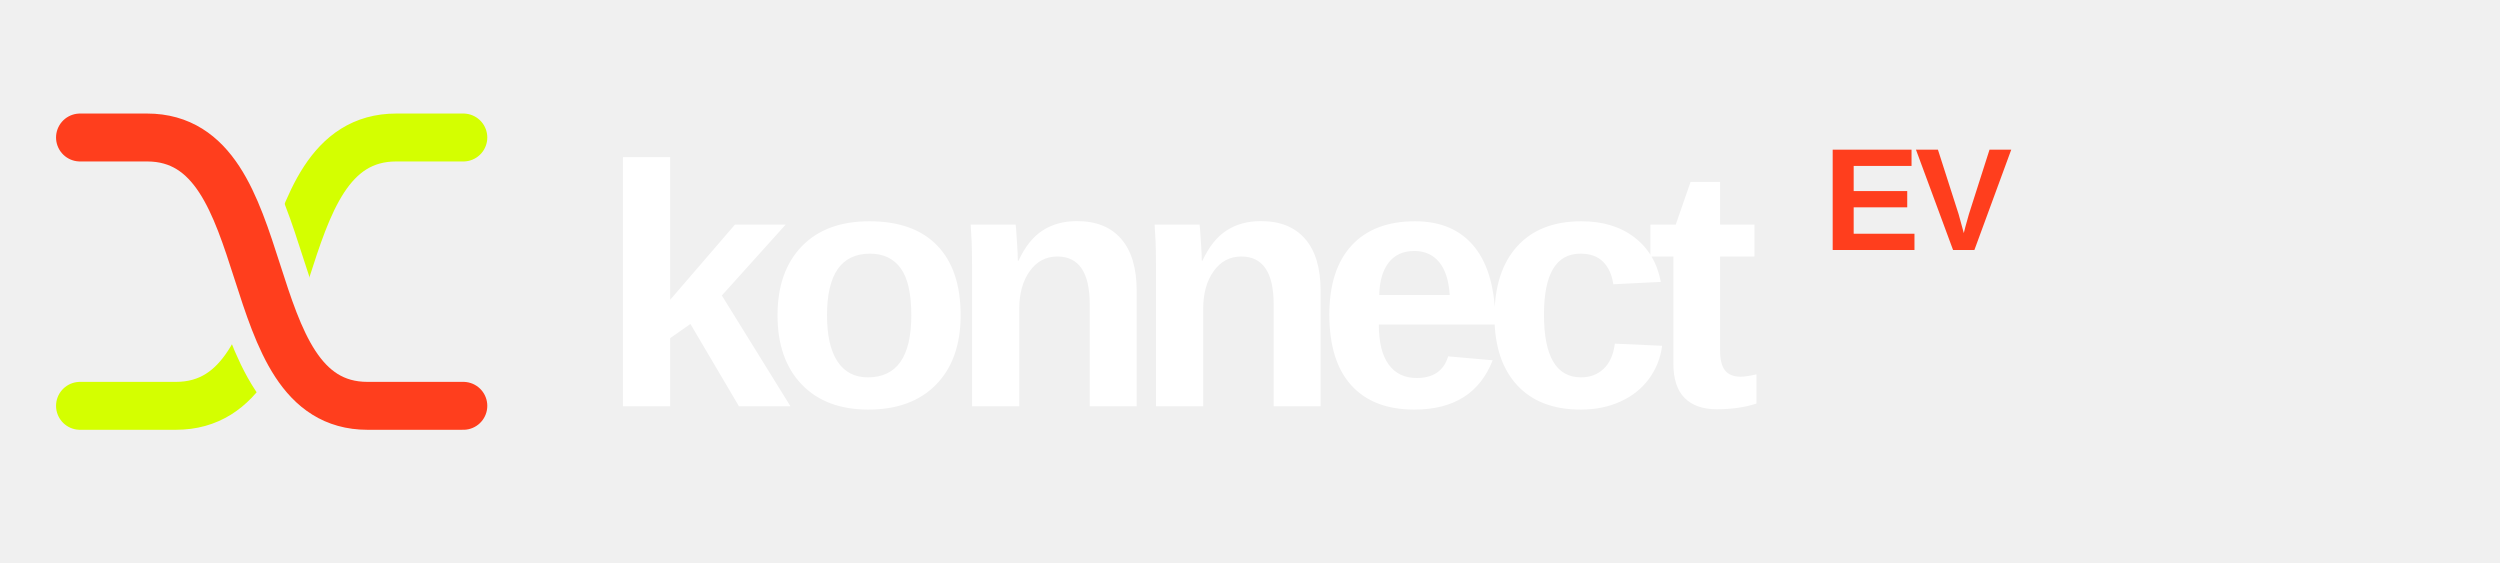
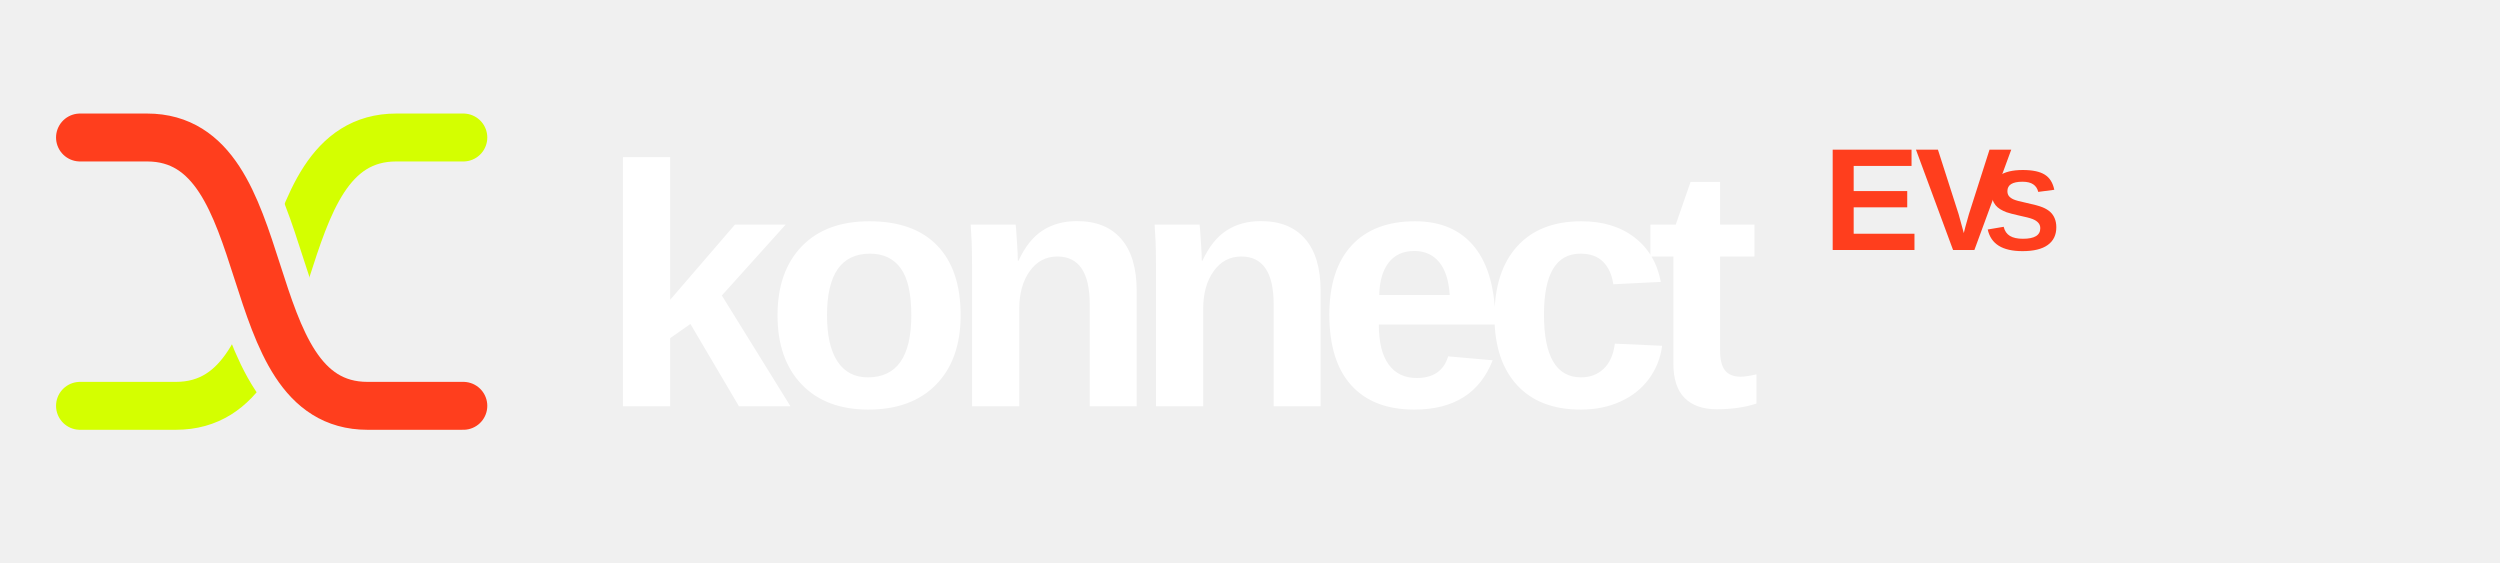
- <svg xmlns="http://www.w3.org/2000/svg" viewBox="0 0 480 108" role="img" aria-label="konnectEV primary horizontal logo">
+ <svg xmlns="http://www.w3.org/2000/svg" viewBox="0 0 480 108" role="img" aria-label="konnectEVS primary horizontal logo">
  <defs>
    <mask id="weave-cut" maskUnits="userSpaceOnUse" x="0" y="0" width="96" height="96">
      <rect width="96" height="96" fill="#fff" />
      <path d="M8 20h14c28 0 18 56 46 56h20" stroke="#000" stroke-width="20" stroke-linecap="round" />
    </mask>
  </defs>
  <g id="Symbol" transform="translate(8 8) scale(.92)">
    <g id="Lime-paths">
      <path d="M8 76h20c28 0 18-56 46-56h14" fill="none" stroke="#D4FF00" stroke-width="10" stroke-linecap="round" mask="url(#weave-cut)" />
    </g>
    <g id="Coral-paths">
      <path d="M8 20h14c28 0 18 56 46 56h20" fill="none" stroke="#FF3E1D" stroke-width="10" stroke-linecap="round" />
    </g>
  </g>
  <g id="Wordmark" font-family="Space Grotesk, Arial, sans-serif" font-weight="700">
    <text x="115" y="78" fill="#FFFFFF" font-size="66" letter-spacing="-5">
      konnect
    </text>
    <text x="350" y="48" fill="#FF3E1D" font-size="28" letter-spacing="-1">
      EV
    </text>
+     <text x="381" y="48" fill="#FF3E1D" font-size="22" letter-spacing="-1">
+       S
+     </text>
  </g>
</svg>
